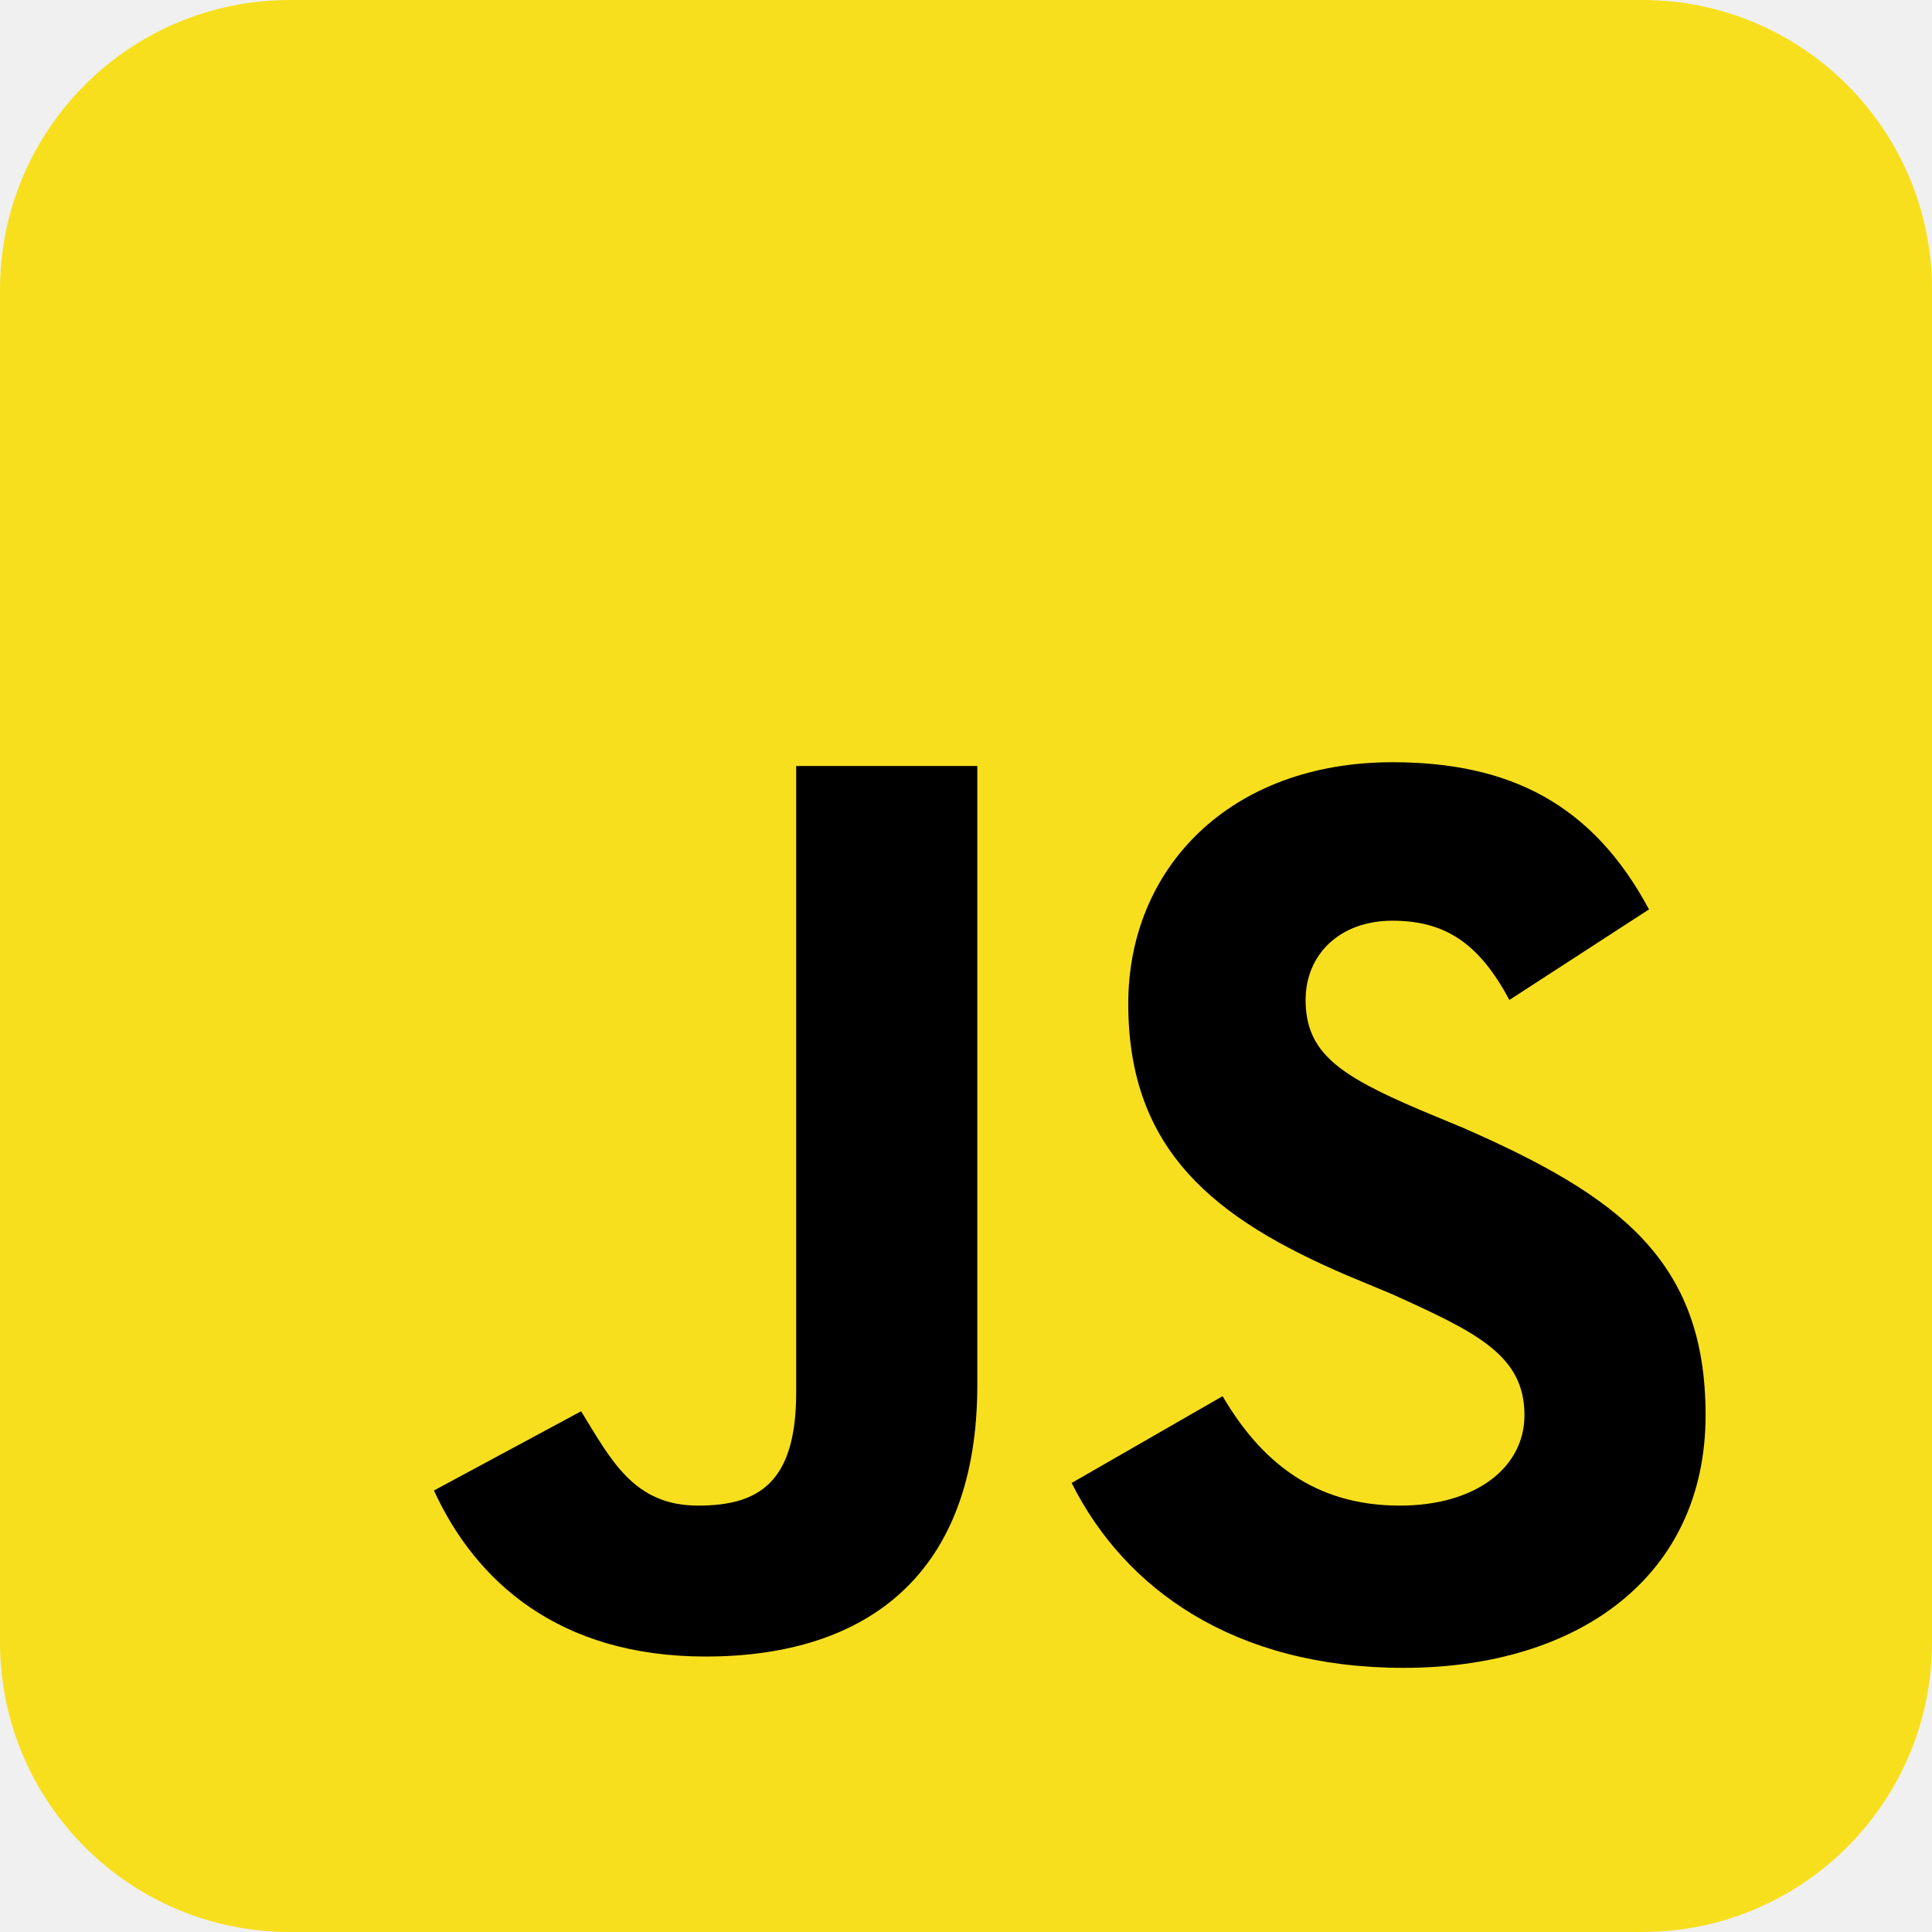
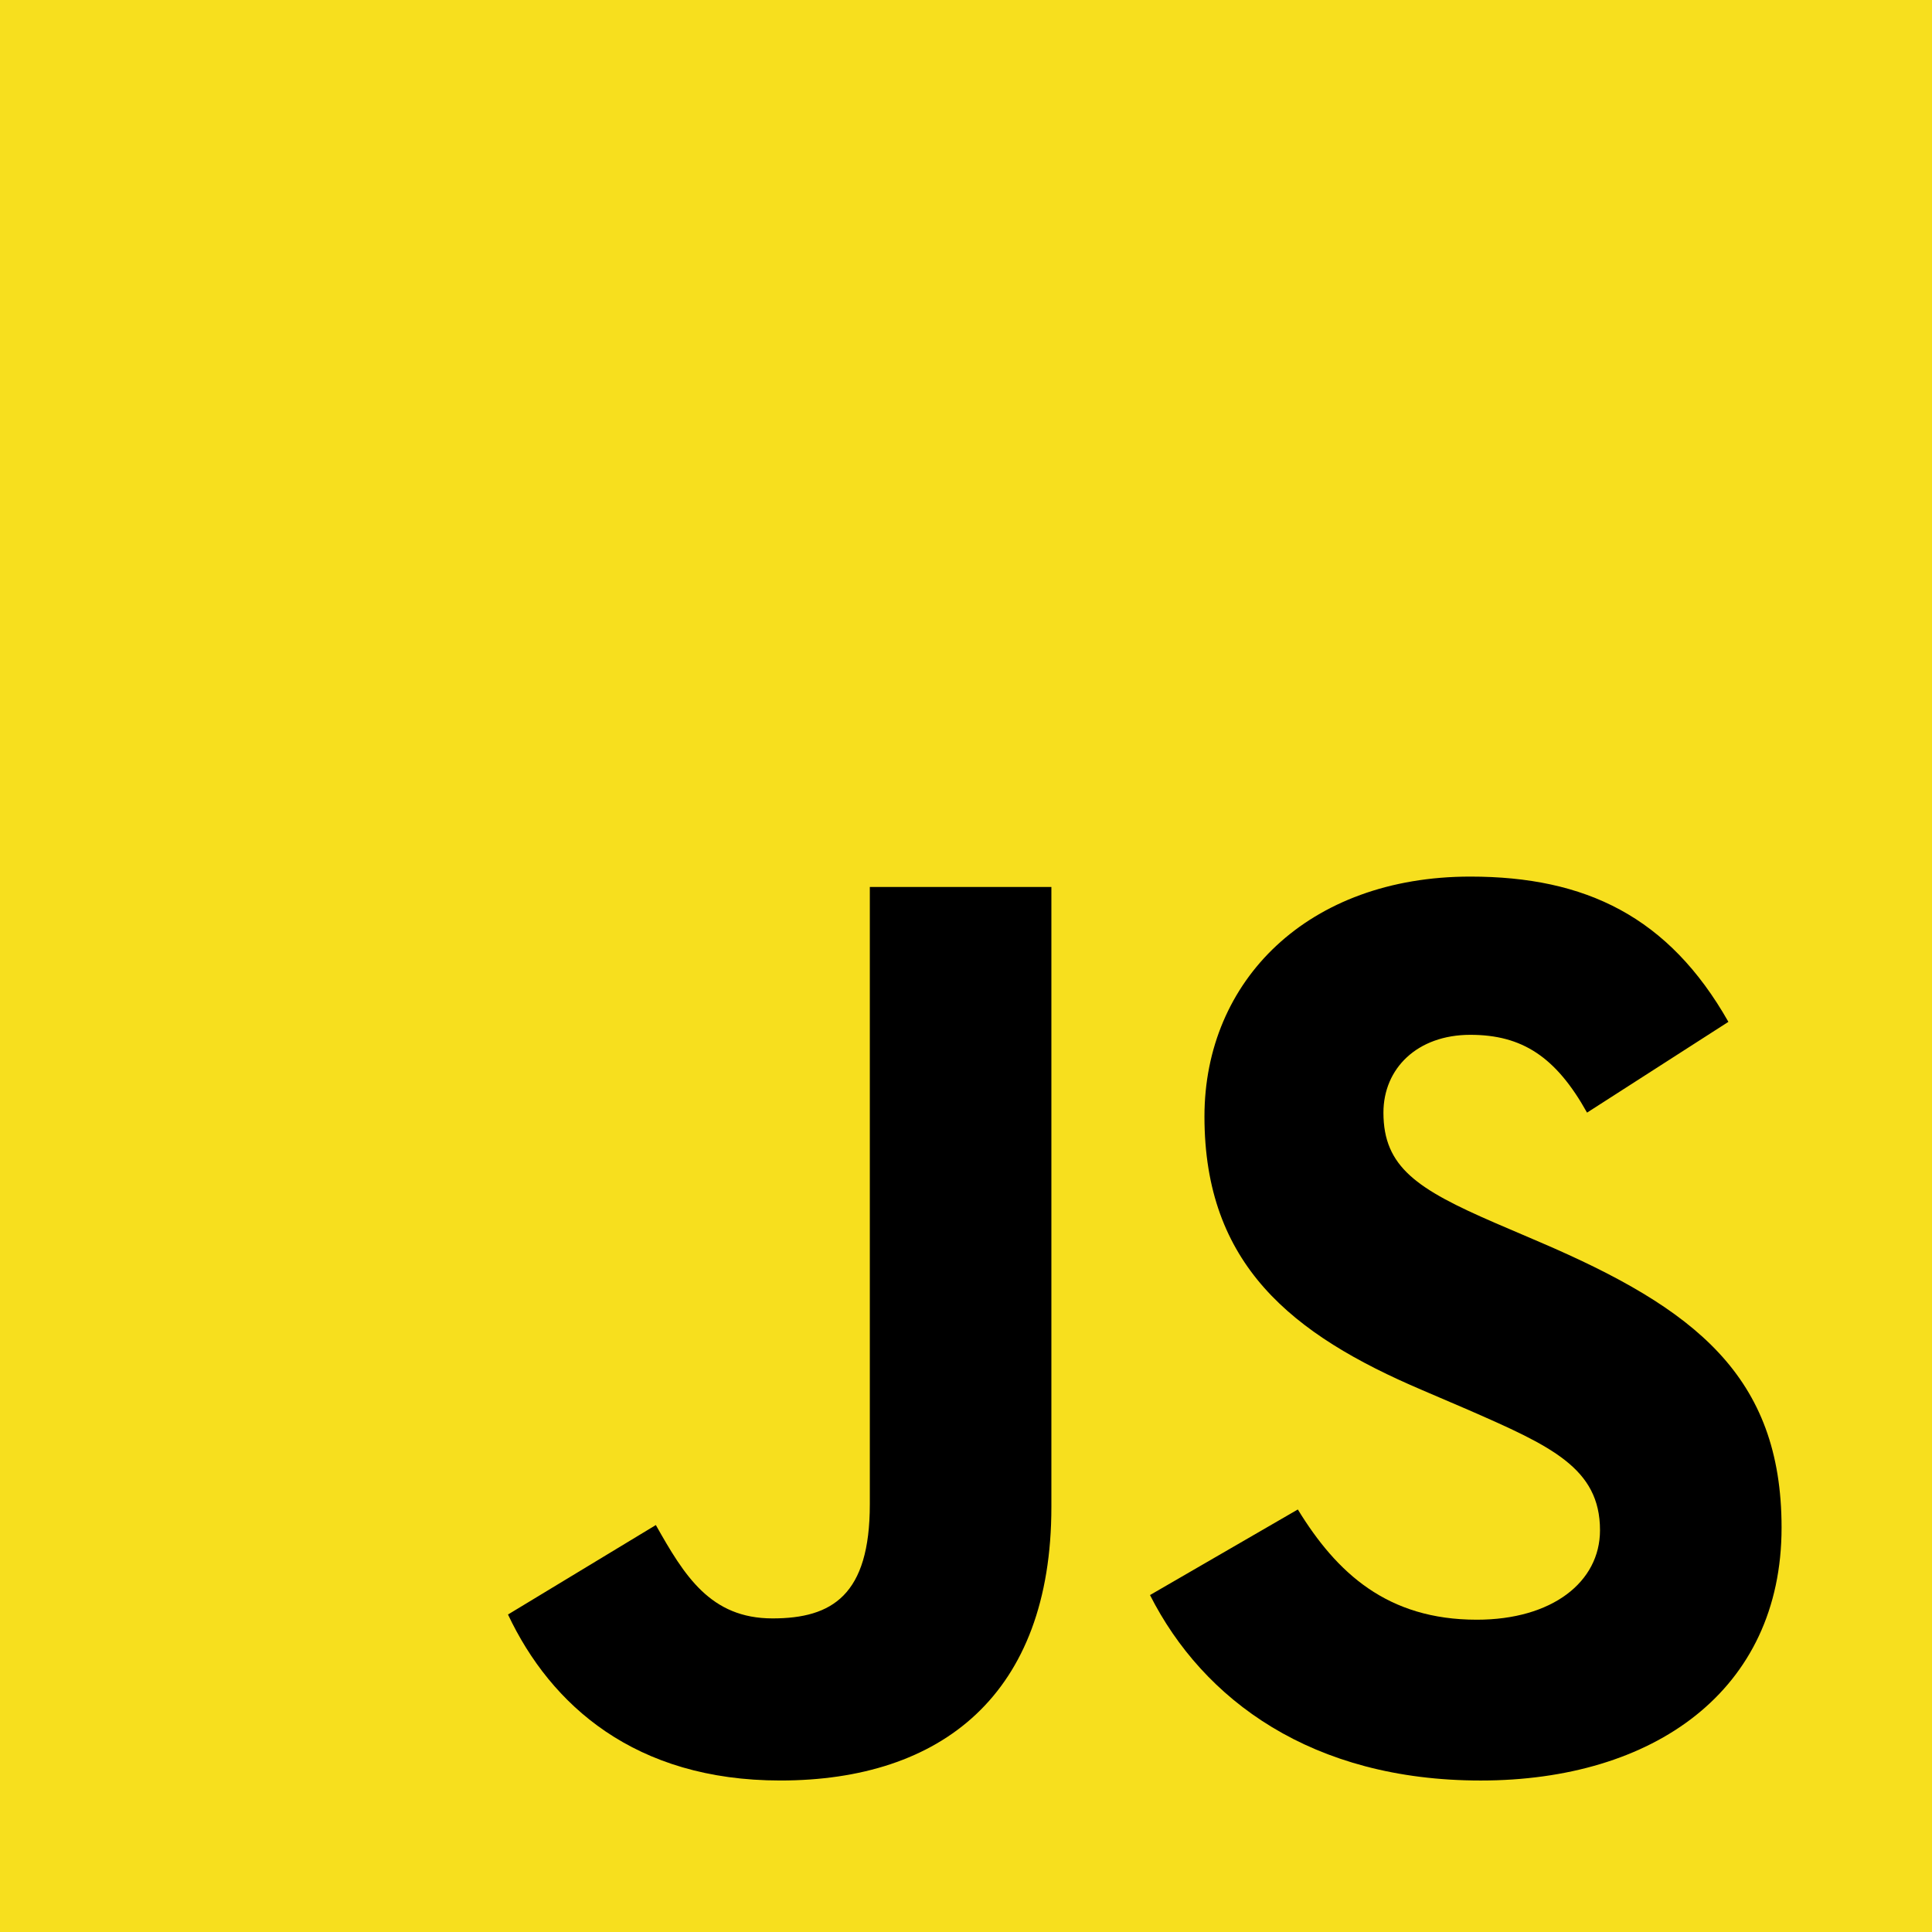
- <svg xmlns="http://www.w3.org/2000/svg" width="100" height="100" viewBox="0 0 100 100" fill="none">
-   <g clip-path="url(#clip0_2_450)">
-     <path d="M85 0H15C6.716 0 0 6.716 0 15V85C0 93.284 6.716 100 15 100H85C93.284 100 100 93.284 100 85V15C100 6.716 93.284 0 85 0Z" fill="#F7DF1E" />
-     <path d="M63.281 72.266C65.234 75.586 67.969 77.93 72.461 77.93C76.367 77.93 78.906 75.977 78.906 73.242C78.906 70.117 76.367 68.945 72.07 66.992L69.727 66.016C62.891 63.086 58.398 59.57 58.398 51.953C58.398 44.922 63.672 39.453 72.07 39.453C78.125 39.453 82.422 41.602 85.352 47.07L78.125 51.758C76.562 48.828 74.805 47.656 72.07 47.656C69.336 47.656 67.578 49.414 67.578 51.758C67.578 54.492 69.336 55.664 73.438 57.422L75.781 58.398C83.789 61.914 88.281 65.234 88.281 73.242C88.281 81.641 81.641 86.328 72.656 86.328C63.867 86.328 58.203 82.227 55.469 76.758L63.281 72.266ZM30.078 73.047C31.641 75.586 32.812 77.93 36.133 77.93C39.258 77.93 41.211 76.758 41.211 72.07V39.648H50.586V71.68C50.586 81.445 44.922 85.742 36.523 85.742C28.906 85.742 24.609 81.836 22.461 77.148L30.078 73.047Z" fill="black" />
+ <svg xmlns="http://www.w3.org/2000/svg" width="800px" height="800px" viewBox="0 0 256 256" version="1.1" preserveAspectRatio="xMidYMid">
+   <g>
+     <path d="M0,0 L256,0 L256,256 L0,256 L0,0 Z" fill="#F7DF1E">
+ 
+ </path>
+     <path d="M67.312,213.932 L86.903,202.076 C90.682,208.777 94.12,214.447 102.367,214.447 C110.272,214.447 115.256,211.355 115.256,199.327 L115.256,117.529 L139.314,117.529 L139.314,199.667 C139.314,224.584 124.708,235.926 103.398,235.926 C84.153,235.926 72.982,225.959 67.311,213.93" fill="#000000">
+ 
+ </path>
+     <path d="M152.381,211.354 L171.969,200.013 C177.126,208.434 183.828,214.62 195.684,214.62 C205.653,214.62 212.009,209.636 212.009,202.762 C212.009,194.514 205.479,191.592 194.481,186.782 L188.468,184.203 C171.111,176.815 159.597,167.535 159.597,147.945 C159.597,129.901 173.345,116.153 194.826,116.153 C210.12,116.153 221.118,121.481 229.022,135.4 L210.291,147.429 C206.166,140.04 201.7,137.119 194.826,137.119 C187.78,137.119 183.312,141.587 183.312,147.429 C183.312,154.646 187.78,157.568 198.09,162.037 L204.104,164.614 C224.553,173.379 236.067,182.313 236.067,202.418 C236.067,224.072 219.055,235.928 196.2,235.928 C173.861,235.928 159.426,225.274 152.381,211.354" fill="#000000">
+ 
+ </path>
  </g>
-   <defs>
-     <clipPath id="clip0_2_450">
-       <rect width="100" height="100" fill="white" />
-     </clipPath>
-   </defs>
</svg>
